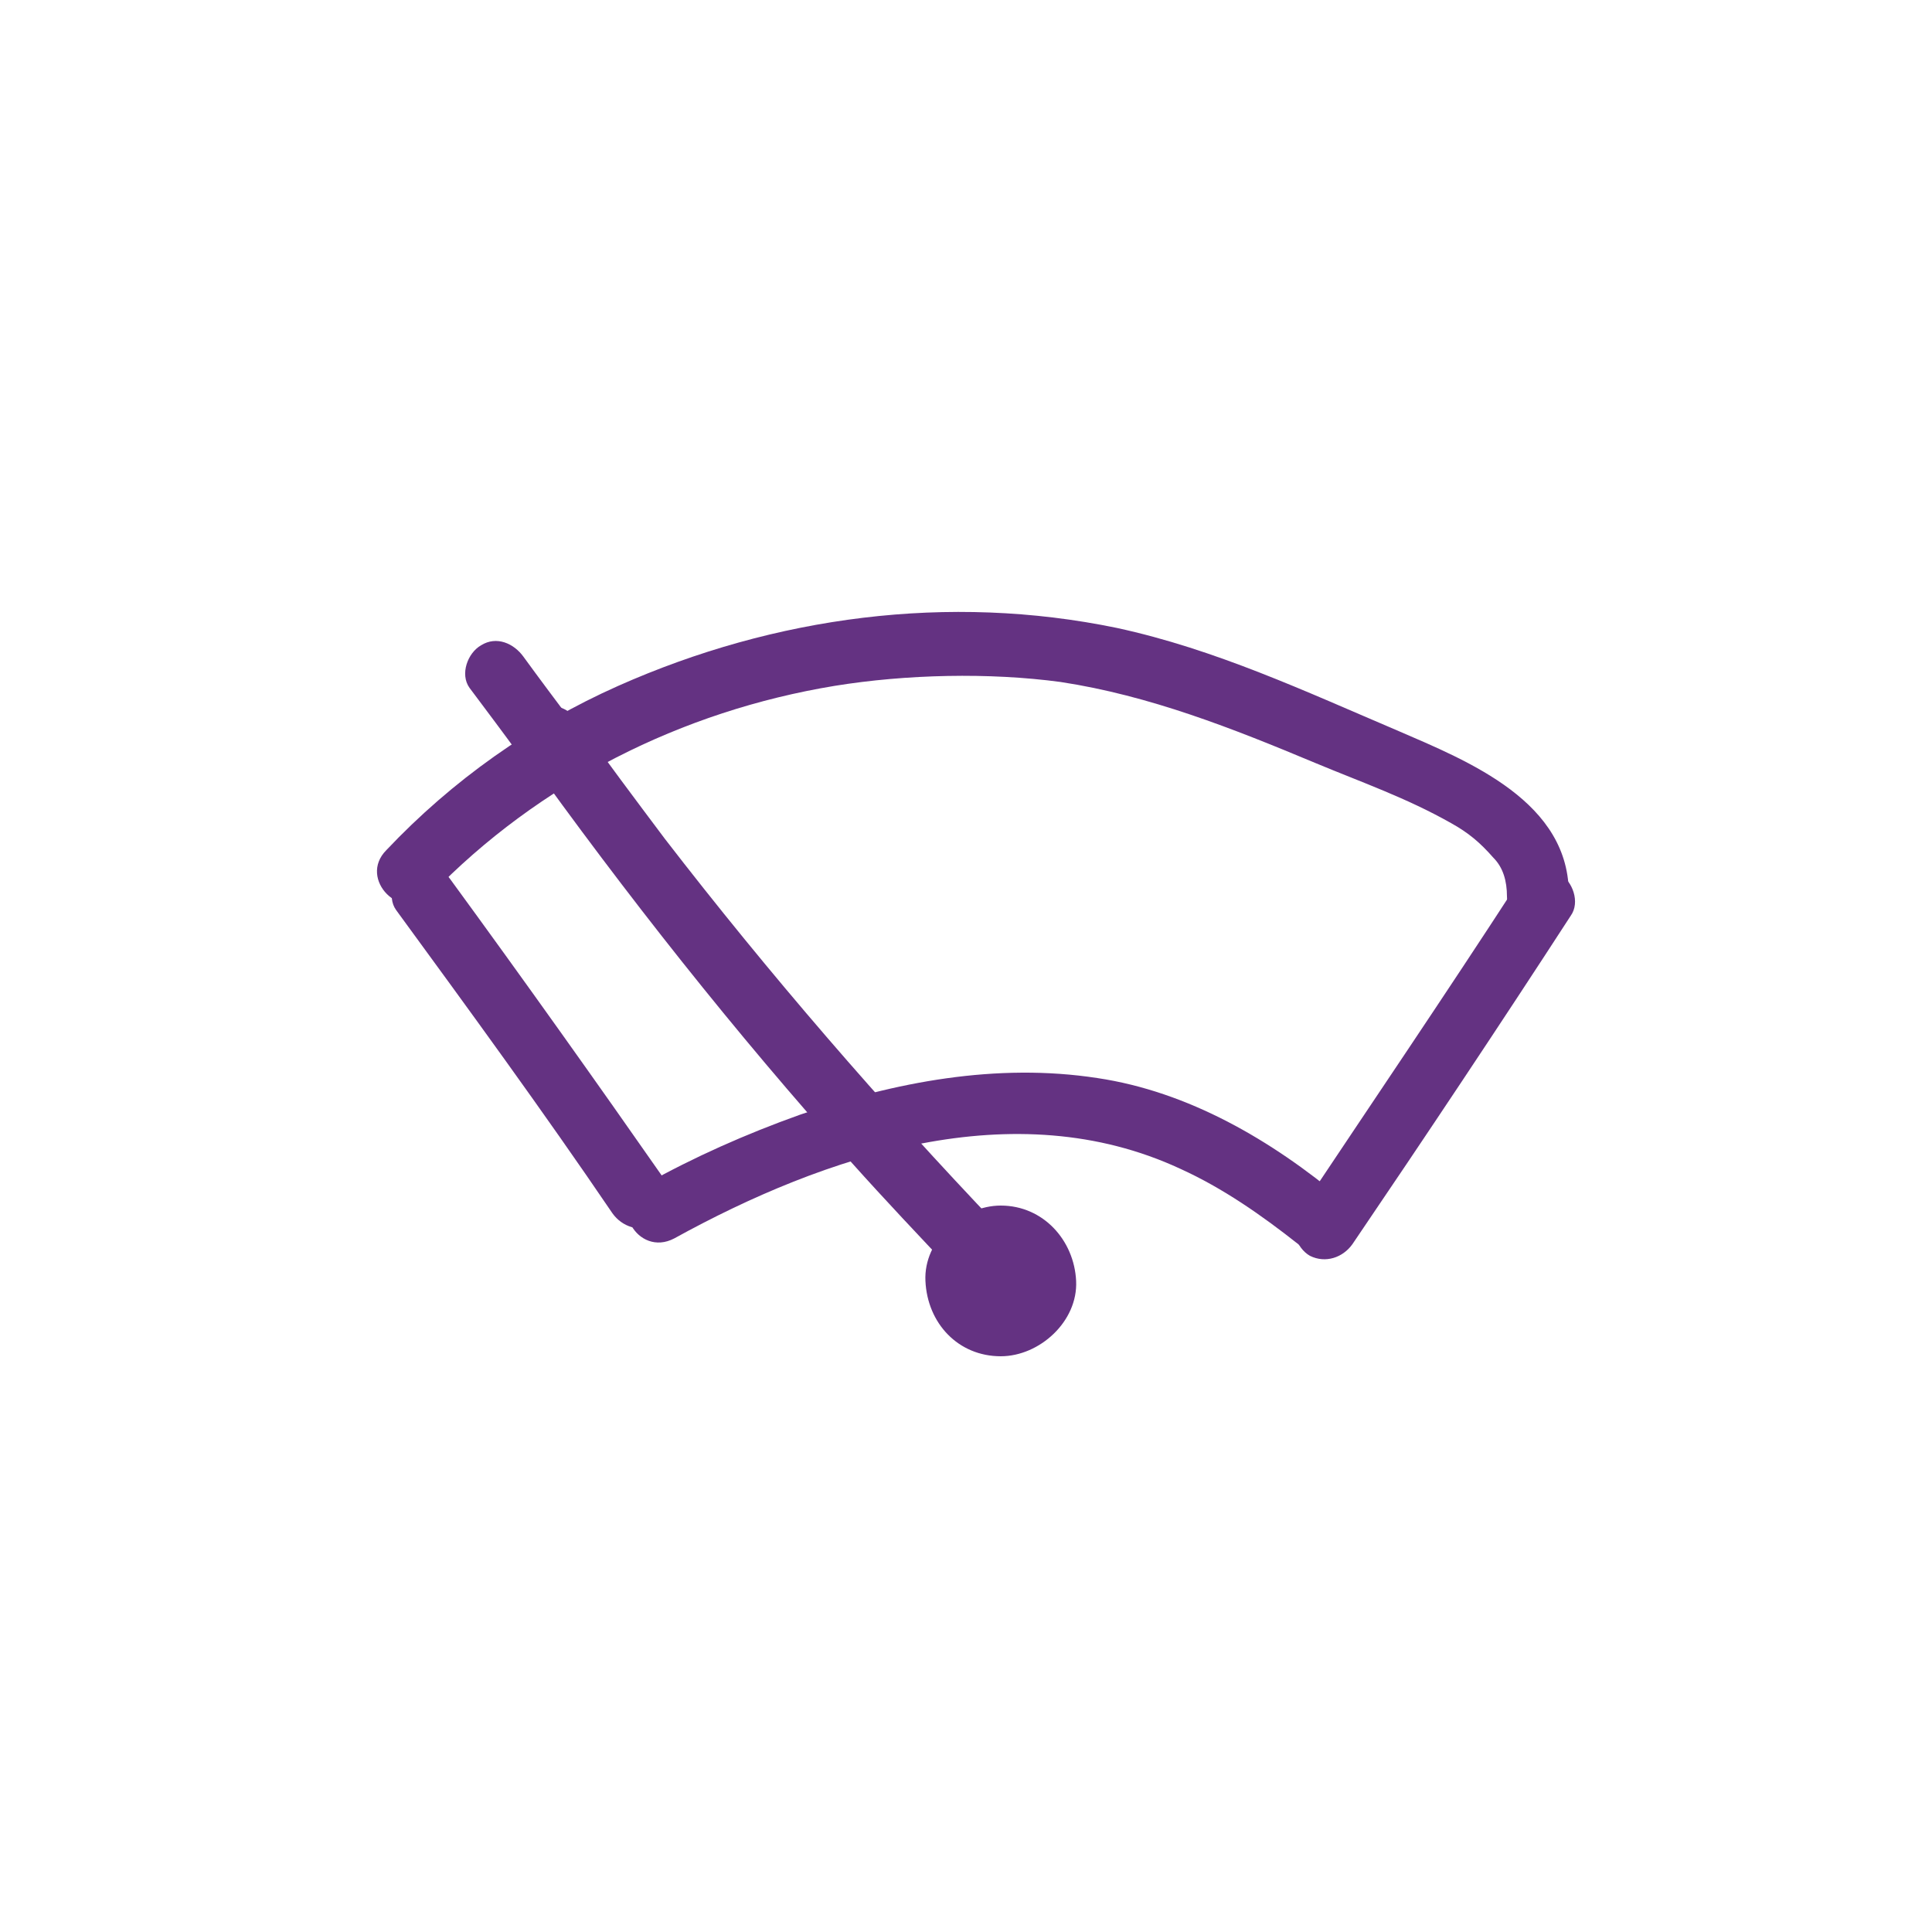
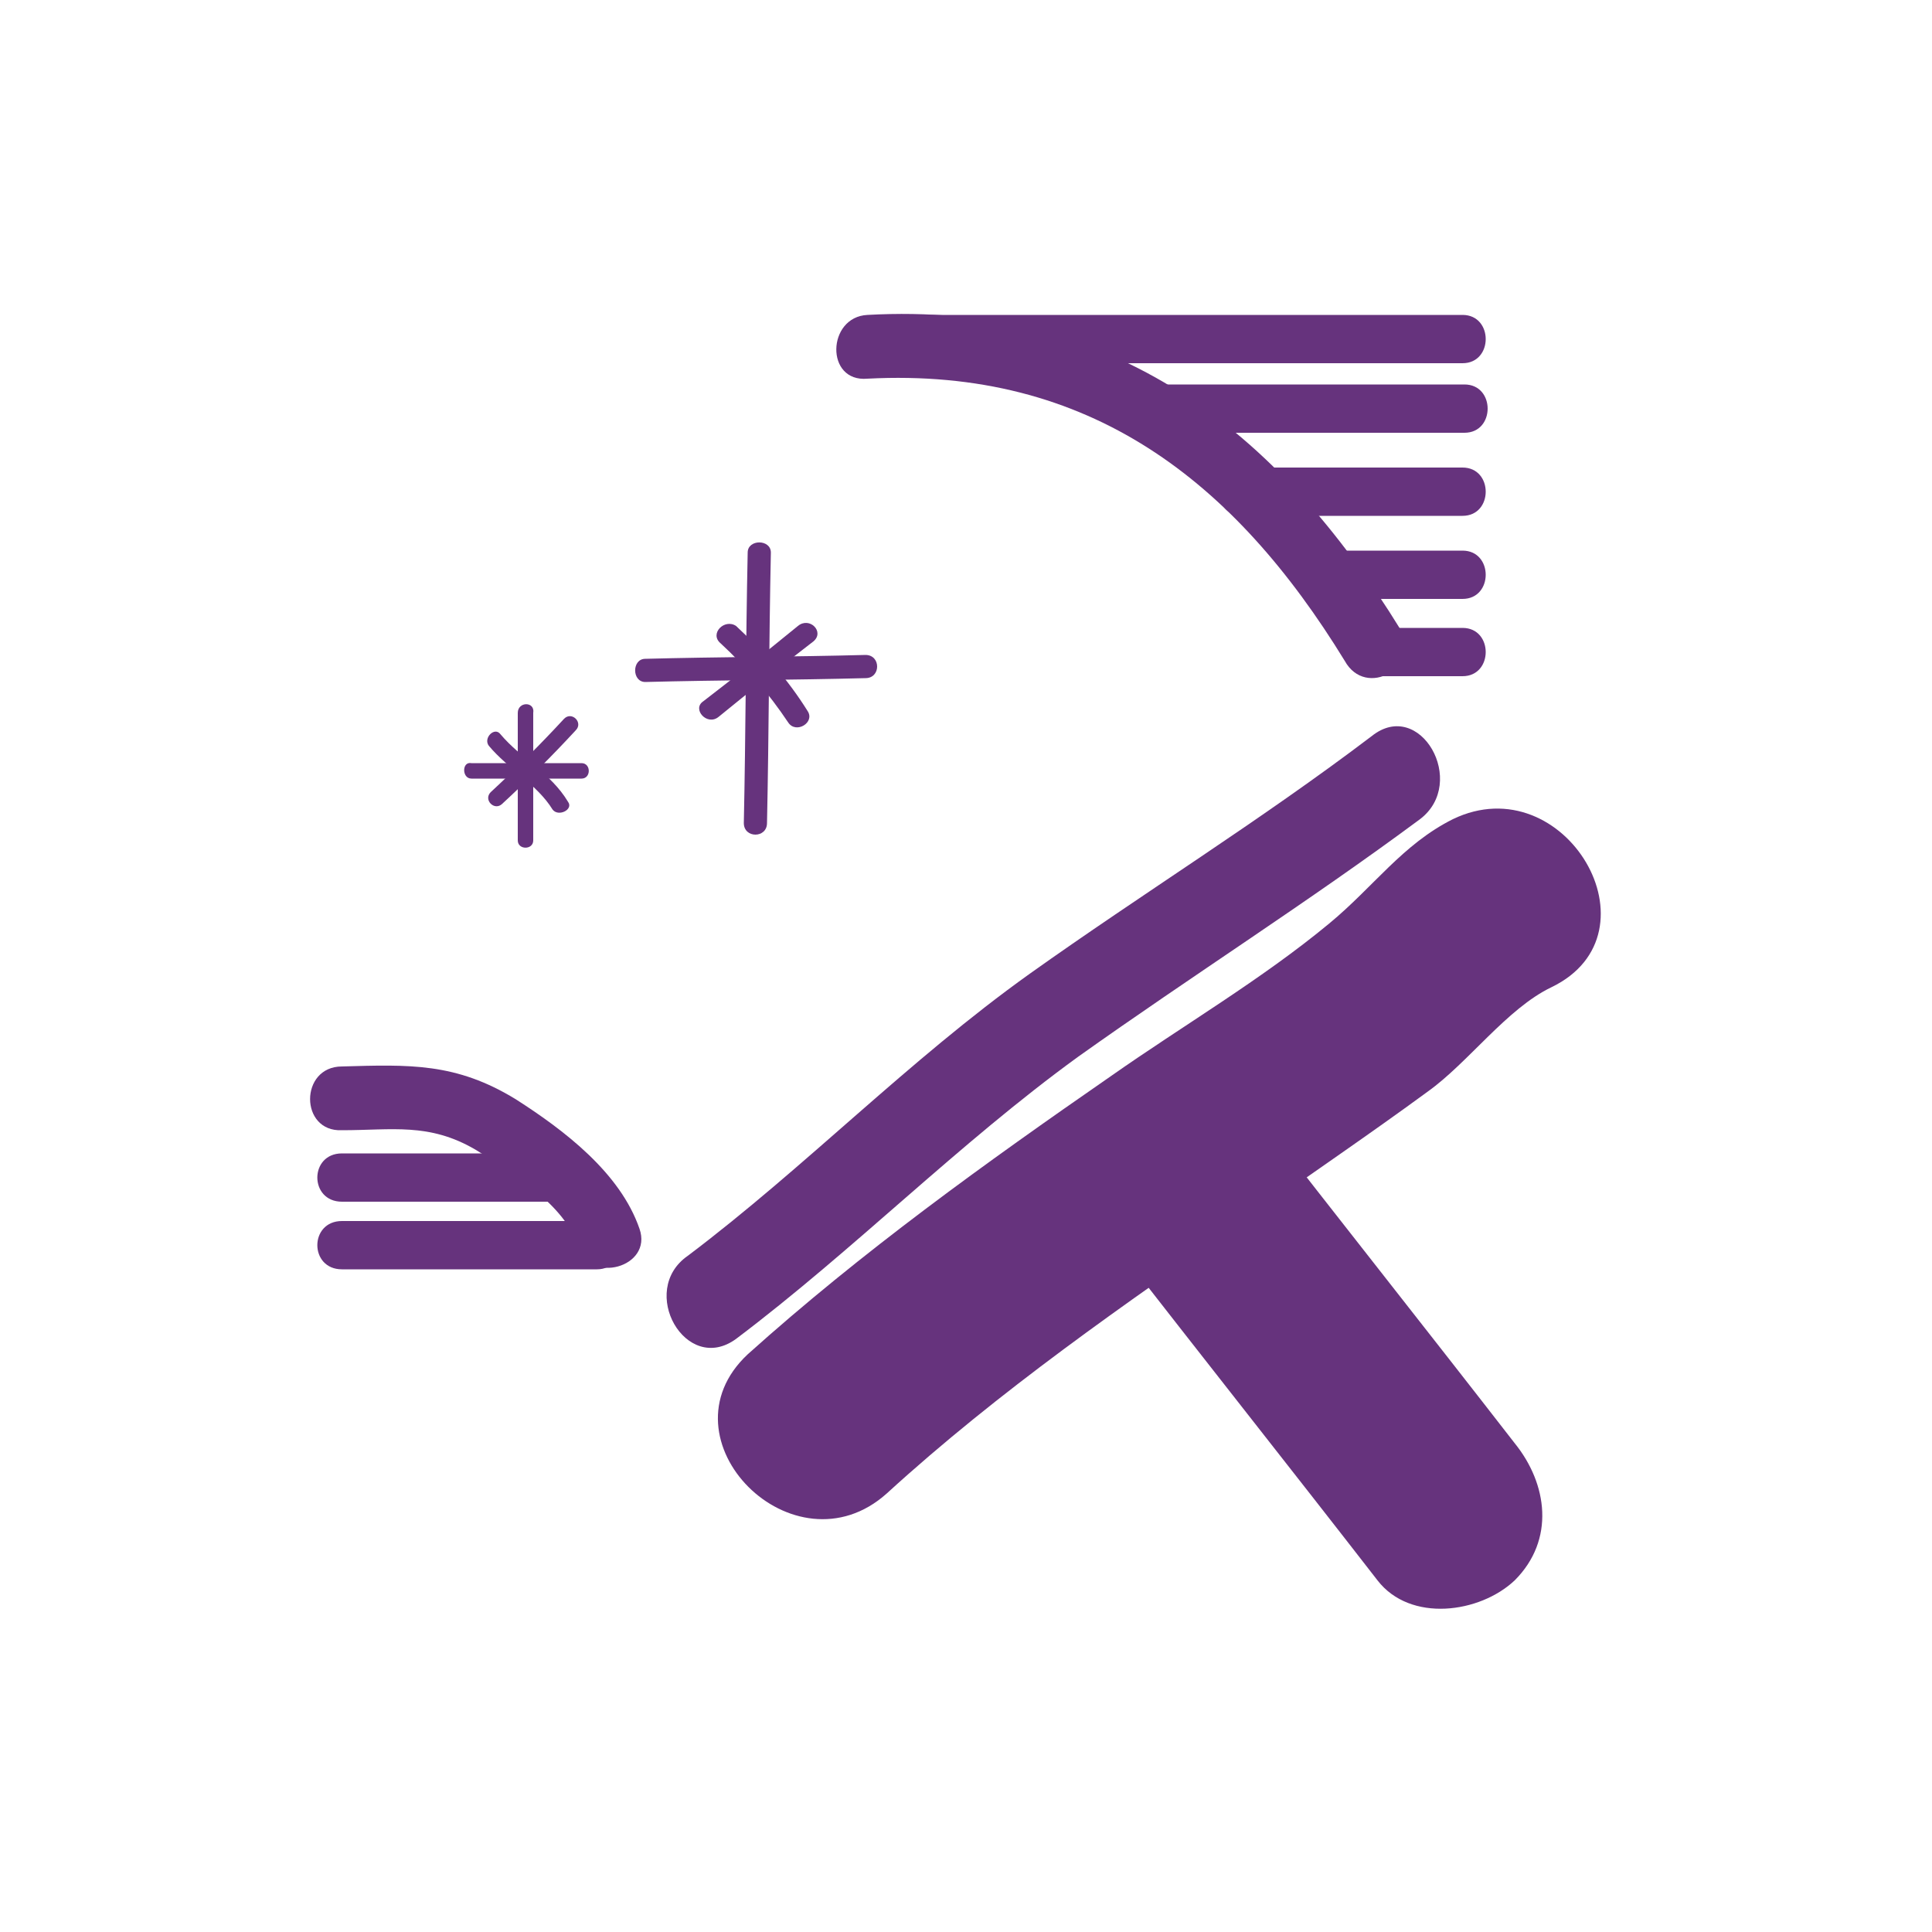
- <svg xmlns="http://www.w3.org/2000/svg" version="1.1" id="Layer_1" x="0px" y="0px" viewBox="0 0 100 100" enable-background="new 0 0 100 100" xml:space="preserve">
-   <g id="Layer_2" display="none">
-     <circle display="inline" fill="none" stroke="#231F20" stroke-miterlimit="10" cx="50" cy="50" r="50" />
-   </g>
-   <g>
-     <path fill="#643282" d="M34.5,61.2c-3.7-5.3-7.4-10.5-11.2-15.7c-0.5-0.7-1.4-1.1-2.2-0.6c-0.7,0.4-1.1,1.5-0.6,2.2   c3.8,5.2,7.6,10.4,11.2,15.7c0.5,0.7,1.4,1,2.2,0.6C34.6,63,35,61.9,34.5,61.2L34.5,61.2z" />
-   </g>
-   <g>
+ <svg xmlns="http://www.w3.org/2000/svg" version="1.1" x="0px" y="0px" viewBox="0 0 100 100" enable-background="new 0 0 100 100" xml:space="preserve">
+   <g id="Layer_1">
    <g>
-       <path fill="#643282" d="M51.8,70.2c2,0,4-1.8,3.9-3.9s-1.7-3.9-3.9-3.9c-2,0-4,1.8-3.9,3.9C48,68.5,49.6,70.2,51.8,70.2L51.8,70.2    z" />
-     </g>
-     <g>
-       <path fill="#643282" d="M51.7,63.5c-6.1-6.4-11.9-13.1-17.3-20.1c-1.5-2-3-4-4.5-6.1c-0.5-0.7-1.4-1-2.2-0.6    c-0.7,0.4-1.1,1.5-0.6,2.2c5.3,7.4,10.9,14.5,17,21.3c1.7,1.9,3.5,3.8,5.2,5.6C50.9,67.3,53.1,65,51.7,63.5L51.7,63.5z" />
-     </g>
-     <g>
-       <path fill="#643282" d="M34.9,64.1c7.8-4.3,17.6-7.6,26.2-3.6c2.2,1,4.2,2.4,6.1,3.9c0.7,0.6,1.6,0.7,2.3,0c0.6-0.6,0.7-1.7,0-2.3    c-3.7-3.1-8-5.6-12.7-6.3C51.6,55,46.3,56,41.4,57.7c-2.8,1-5.5,2.2-8,3.6C31.4,62.3,33,65.1,34.9,64.1L34.9,64.1z" />
-     </g>
-     <g>
-       <path fill="#643282" d="M70,64.4c3.8-5.6,7.6-11.3,11.3-17c0.5-0.7,0.1-1.8-0.6-2.2c-0.8-0.5-1.7-0.2-2.2,0.6    c-3.7,5.7-7.5,11.3-11.3,17c-0.5,0.7-0.1,1.8,0.6,2.2C68.6,65.4,69.5,65.1,70,64.4L70,64.4z" />
-     </g>
-     <g>
-       <path fill="#643282" d="M22.3,46.3c5.6-5.8,13-9.5,20.9-10.8c3.7-0.6,8-0.7,11.7-0.2c4.6,0.7,8.9,2.4,13.2,4.2    c2.4,1,4.7,1.8,7,3.1c0.9,0.5,1.5,1,2.2,1.8c0.5,0.5,0.7,1.2,0.7,2c0,2.1,3.2,2.1,3.2,0c0.1-4.9-5.2-7-8.9-8.6    c-4.7-2-9.4-4.2-14.5-5.3c-8.7-1.8-17.7-0.6-25.8,3c-4.5,2-8.6,4.9-12,8.5C18.5,45.5,20.8,47.8,22.3,46.3L22.3,46.3z" />
+       <g>
+         <path fill="#66337D" d="M57.7,64.4c4.5,5.8,9.1,11.6,13.6,17.4c1.7,2.2,5.3,1.7,7.1,0c2.1-2.1,1.7-5,0-7.1     c-4.5-5.8-9.1-11.6-13.6-17.4c-1.7-2.2-5.3-1.7-7.1,0C55.6,59.4,56,62.3,57.7,64.4L57.7,64.4z" />
+       </g>
+       <g>
+         <path fill="#66337D" d="M45.9,77.3C51.7,72,58.2,67.5,64.7,63c3.1-2.2,6.2-4.3,9.2-6.5c2.1-1.5,4.1-4.3,6.4-5.4     c5.8-2.8,0.7-11.5-5.1-8.7c-2.6,1.3-4.1,3.5-6.4,5.4c-3.5,2.9-7.6,5.3-11.3,7.9c-6.5,4.5-12.9,9.1-18.8,14.4     C34,74.5,41.1,81.6,45.9,77.3L45.9,77.3z" />
+       </g>
+       <g>
+         <path fill="#66337D" d="M38.1,69.3c6.1-4.6,11.5-10.1,17.7-14.6c5.9-4.2,11.9-8,17.7-12.3c2.5-1.9,0-6.3-2.5-4.3     c-5.8,4.4-11.8,8.1-17.7,12.3c-6.3,4.5-11.6,10-17.7,14.6C33,66.8,35.5,71.2,38.1,69.3L38.1,69.3z" />
+       </g>
+       <g>
+         <path fill="#66337D" d="M72.5,32.6c-6.4-10.4-14.9-17-27.6-16.3c-2.1,0.1-2.2,3.5,0,3.3c11.5-0.6,19,5.3,24.7,14.6     C70.7,36.2,73.6,34.5,72.5,32.6L72.5,32.6z" />
+       </g>
+       <g>
+         <path fill="#66337D" d="M33.1,63.6c-1-2.9-3.9-5.1-6.4-6.7c-3.1-1.9-5.5-1.8-9-1.7c-2.2,0-2.2,3.4,0,3.3c2.6,0,4.5-0.4,6.9,1     c1.8,1.1,4.7,2.9,5.3,5C30.5,66.5,33.8,65.6,33.1,63.6L33.1,63.6z" />
+       </g>
+       <g>
+         <path fill="#66337D" d="M26.8,36.9c0,2.2,0,4.4,0,6.6c0,0.5,0.8,0.5,0.8,0c0-2.2,0-4.4,0-6.6C27.7,36.3,26.8,36.3,26.8,36.9     L26.8,36.9z" />
+       </g>
+       <g>
+         <path fill="#66337D" d="M24.4,40.3c1.9,0,3.8,0,5.7,0c0.5,0,0.5-0.8,0-0.8c-1.9,0-3.8,0-5.7,0C23.9,39.4,23.9,40.3,24.4,40.3     L24.4,40.3z" />
+       </g>
+       <g>
+         <path fill="#66337D" d="M38.7,28.6c-0.1,4.7-0.1,9.3-0.2,14c0,0.8,1.2,0.8,1.2,0c0.1-4.7,0.1-9.3,0.2-14     C39.9,27.9,38.7,27.9,38.7,28.6L38.7,28.6z" />
+       </g>
+       <g>
+         <path fill="#66337D" d="M33.4,35.3c3.8-0.1,7.6-0.1,11.4-0.2c0.8,0,0.8-1.2,0-1.2c-3.8,0.1-7.6,0.1-11.4,0.2     C32.7,34.1,32.7,35.3,33.4,35.3L33.4,35.3z" />
+       </g>
+       <g>
+         <path fill="#66337D" d="M37.2,37.1c1.6-1.3,3.2-2.6,4.9-3.9c0.6-0.5-0.2-1.3-0.8-0.8c-1.6,1.3-3.2,2.6-4.9,3.9     C35.8,36.7,36.6,37.6,37.2,37.1L37.2,37.1z" />
+       </g>
+       <g>
+         <path fill="#66337D" d="M29.4,41.5C28.5,40,27,39.3,25.9,38c-0.3-0.4-0.9,0.2-0.6,0.6c1,1.2,2.5,2,3.3,3.3     C28.9,42.3,29.7,41.9,29.4,41.5L29.4,41.5z" />
+       </g>
+       <g>
+         <path fill="#66337D" d="M37.3,33.3c1.3,1.2,2.5,2.6,3.5,4.1c0.4,0.6,1.4,0,1-0.6c-1-1.6-2.3-3.1-3.7-4.4     C37.5,32,36.7,32.8,37.3,33.3L37.3,33.3z" />
+       </g>
+       <g>
+         <path fill="#66337D" d="M26,41.6c1.3-1.2,2.6-2.5,3.8-3.8c0.4-0.4-0.2-1-0.6-0.6c-1.2,1.3-2.5,2.6-3.8,3.8     C25,41.4,25.6,42,26,41.6L26,41.6z" />
+       </g>
+       <g>
+         <path fill="#66337D" d="M17.7,62.2c3.6,0,7.3,0,10.9,0c1.6,0,1.6-2.5,0-2.5c-3.6,0-7.3,0-10.9,0C16,59.7,16,62.2,17.7,62.2     L17.7,62.2z" />
+       </g>
+       <g>
+         <path fill="#66337D" d="M17.7,65.7c4.4,0,8.8,0,13.2,0c1.6,0,1.6-2.5,0-2.5c-4.4,0-8.8,0-13.2,0C16,63.2,16,65.7,17.7,65.7     L17.7,65.7z" />
+       </g>
+       <g>
+         <path fill="#66337D" d="M60.5,22.4c5.1,0,10.2,0,15.3,0c1.6,0,1.6-2.5,0-2.5c-5.1,0-10.2,0-15.3,0C58.8,19.9,58.8,22.4,60.5,22.4     L60.5,22.4z" />
+       </g>
+       <g>
+         <path fill="#66337D" d="M48.2,18.8c9.2,0,18.3,0,27.5,0c1.6,0,1.6-2.5,0-2.5c-9.2,0-18.3,0-27.5,0C46.6,16.3,46.6,18.8,48.2,18.8     L48.2,18.8z" />
+       </g>
+       <g>
+         <path fill="#66337D" d="M68.6,31c2.4,0,4.8,0,7.1,0c1.6,0,1.6-2.5,0-2.5c-2.4,0-4.8,0-7.1,0C67,28.5,67,31,68.6,31L68.6,31z" />
+       </g>
+       <g>
+         <path fill="#66337D" d="M71,35c1.6,0,3.1,0,4.7,0c1.6,0,1.6-2.5,0-2.5c-1.6,0-3.1,0-4.7,0C69.4,32.5,69.4,35,71,35L71,35z" />
+       </g>
+       <g>
+         <path fill="#66337D" d="M64.3,26.7c3.8,0,7.6,0,11.4,0c1.6,0,1.6-2.5,0-2.5c-3.8,0-7.6,0-11.4,0C62.7,24.2,62.7,26.7,64.3,26.7     L64.3,26.7z" />
+       </g>
    </g>
  </g>
-   <g>
-     <path fill="#643282" d="M29.7,37.5c-0.9-1.2-1.8-2.4-2.6-3.5c-0.5-0.7-1.4-1.1-2.2-0.6c-0.7,0.4-1.1,1.5-0.6,2.2   c0.9,1.2,1.8,2.4,2.6,3.5c0.5,0.7,1.4,1.1,2.2,0.6C29.8,39.3,30.2,38.2,29.7,37.5L29.7,37.5z" />
-   </g>
+   <g id="Layer_2">
+ </g>
</svg>
